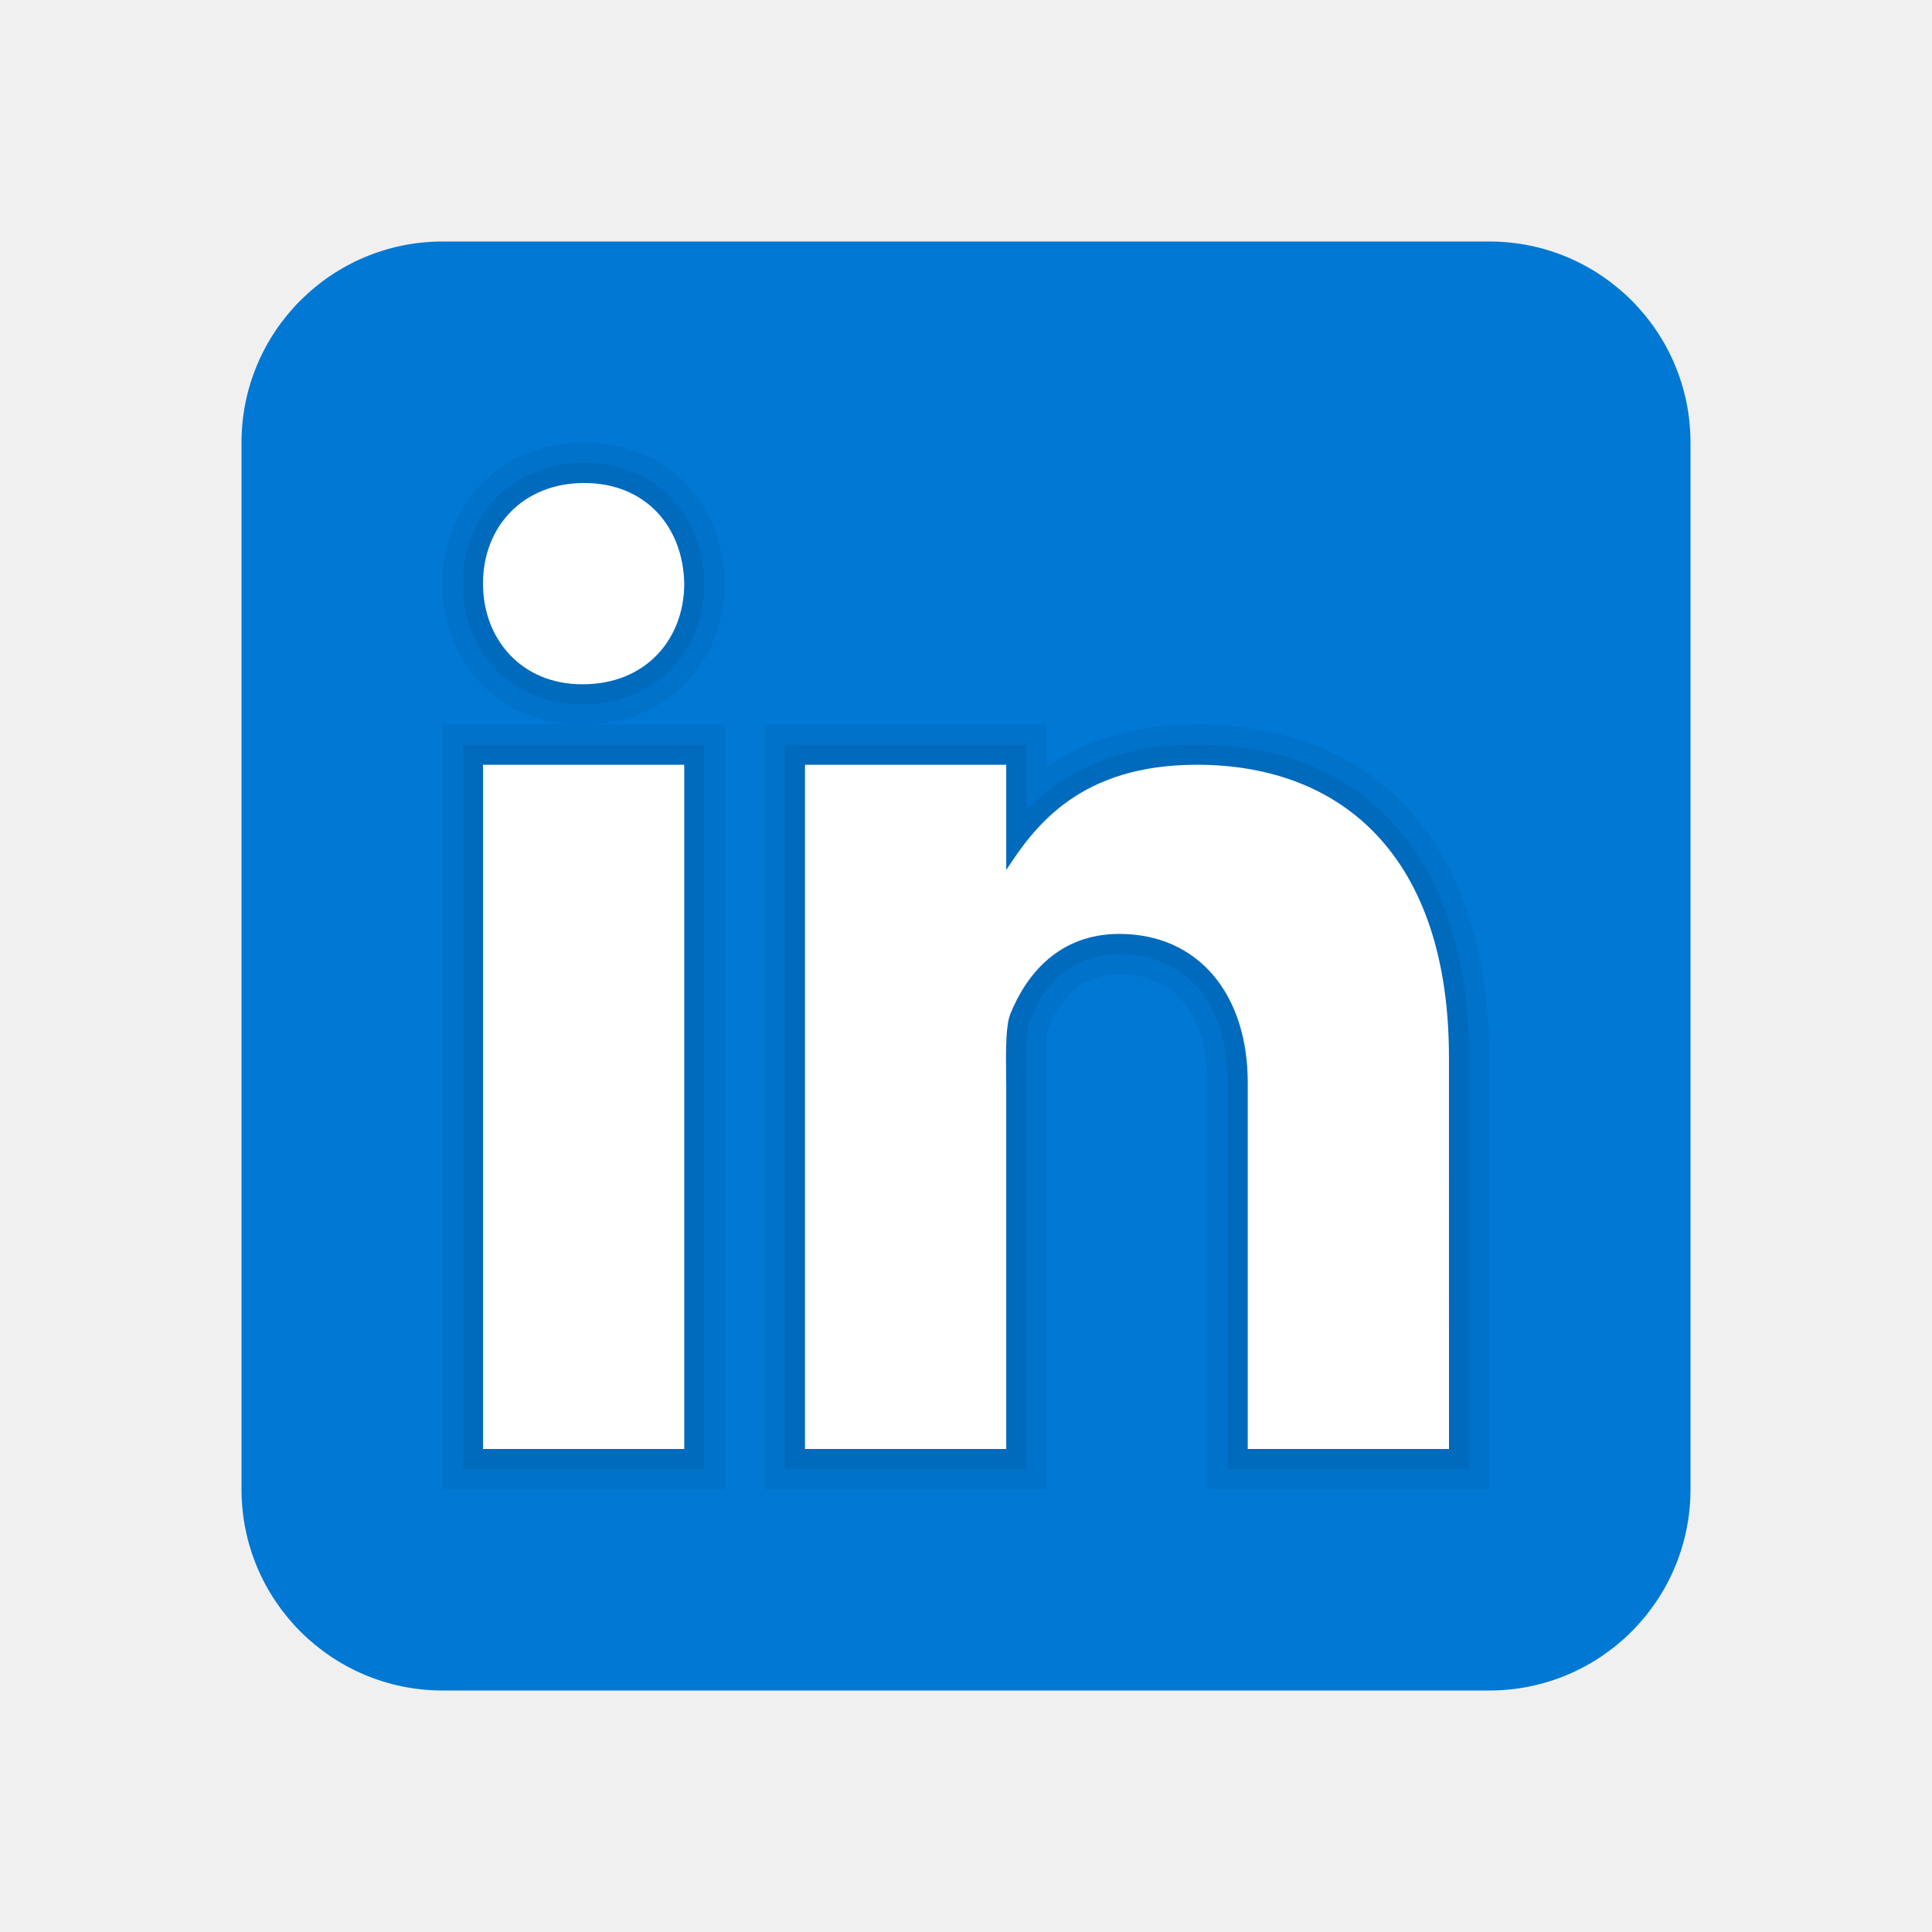
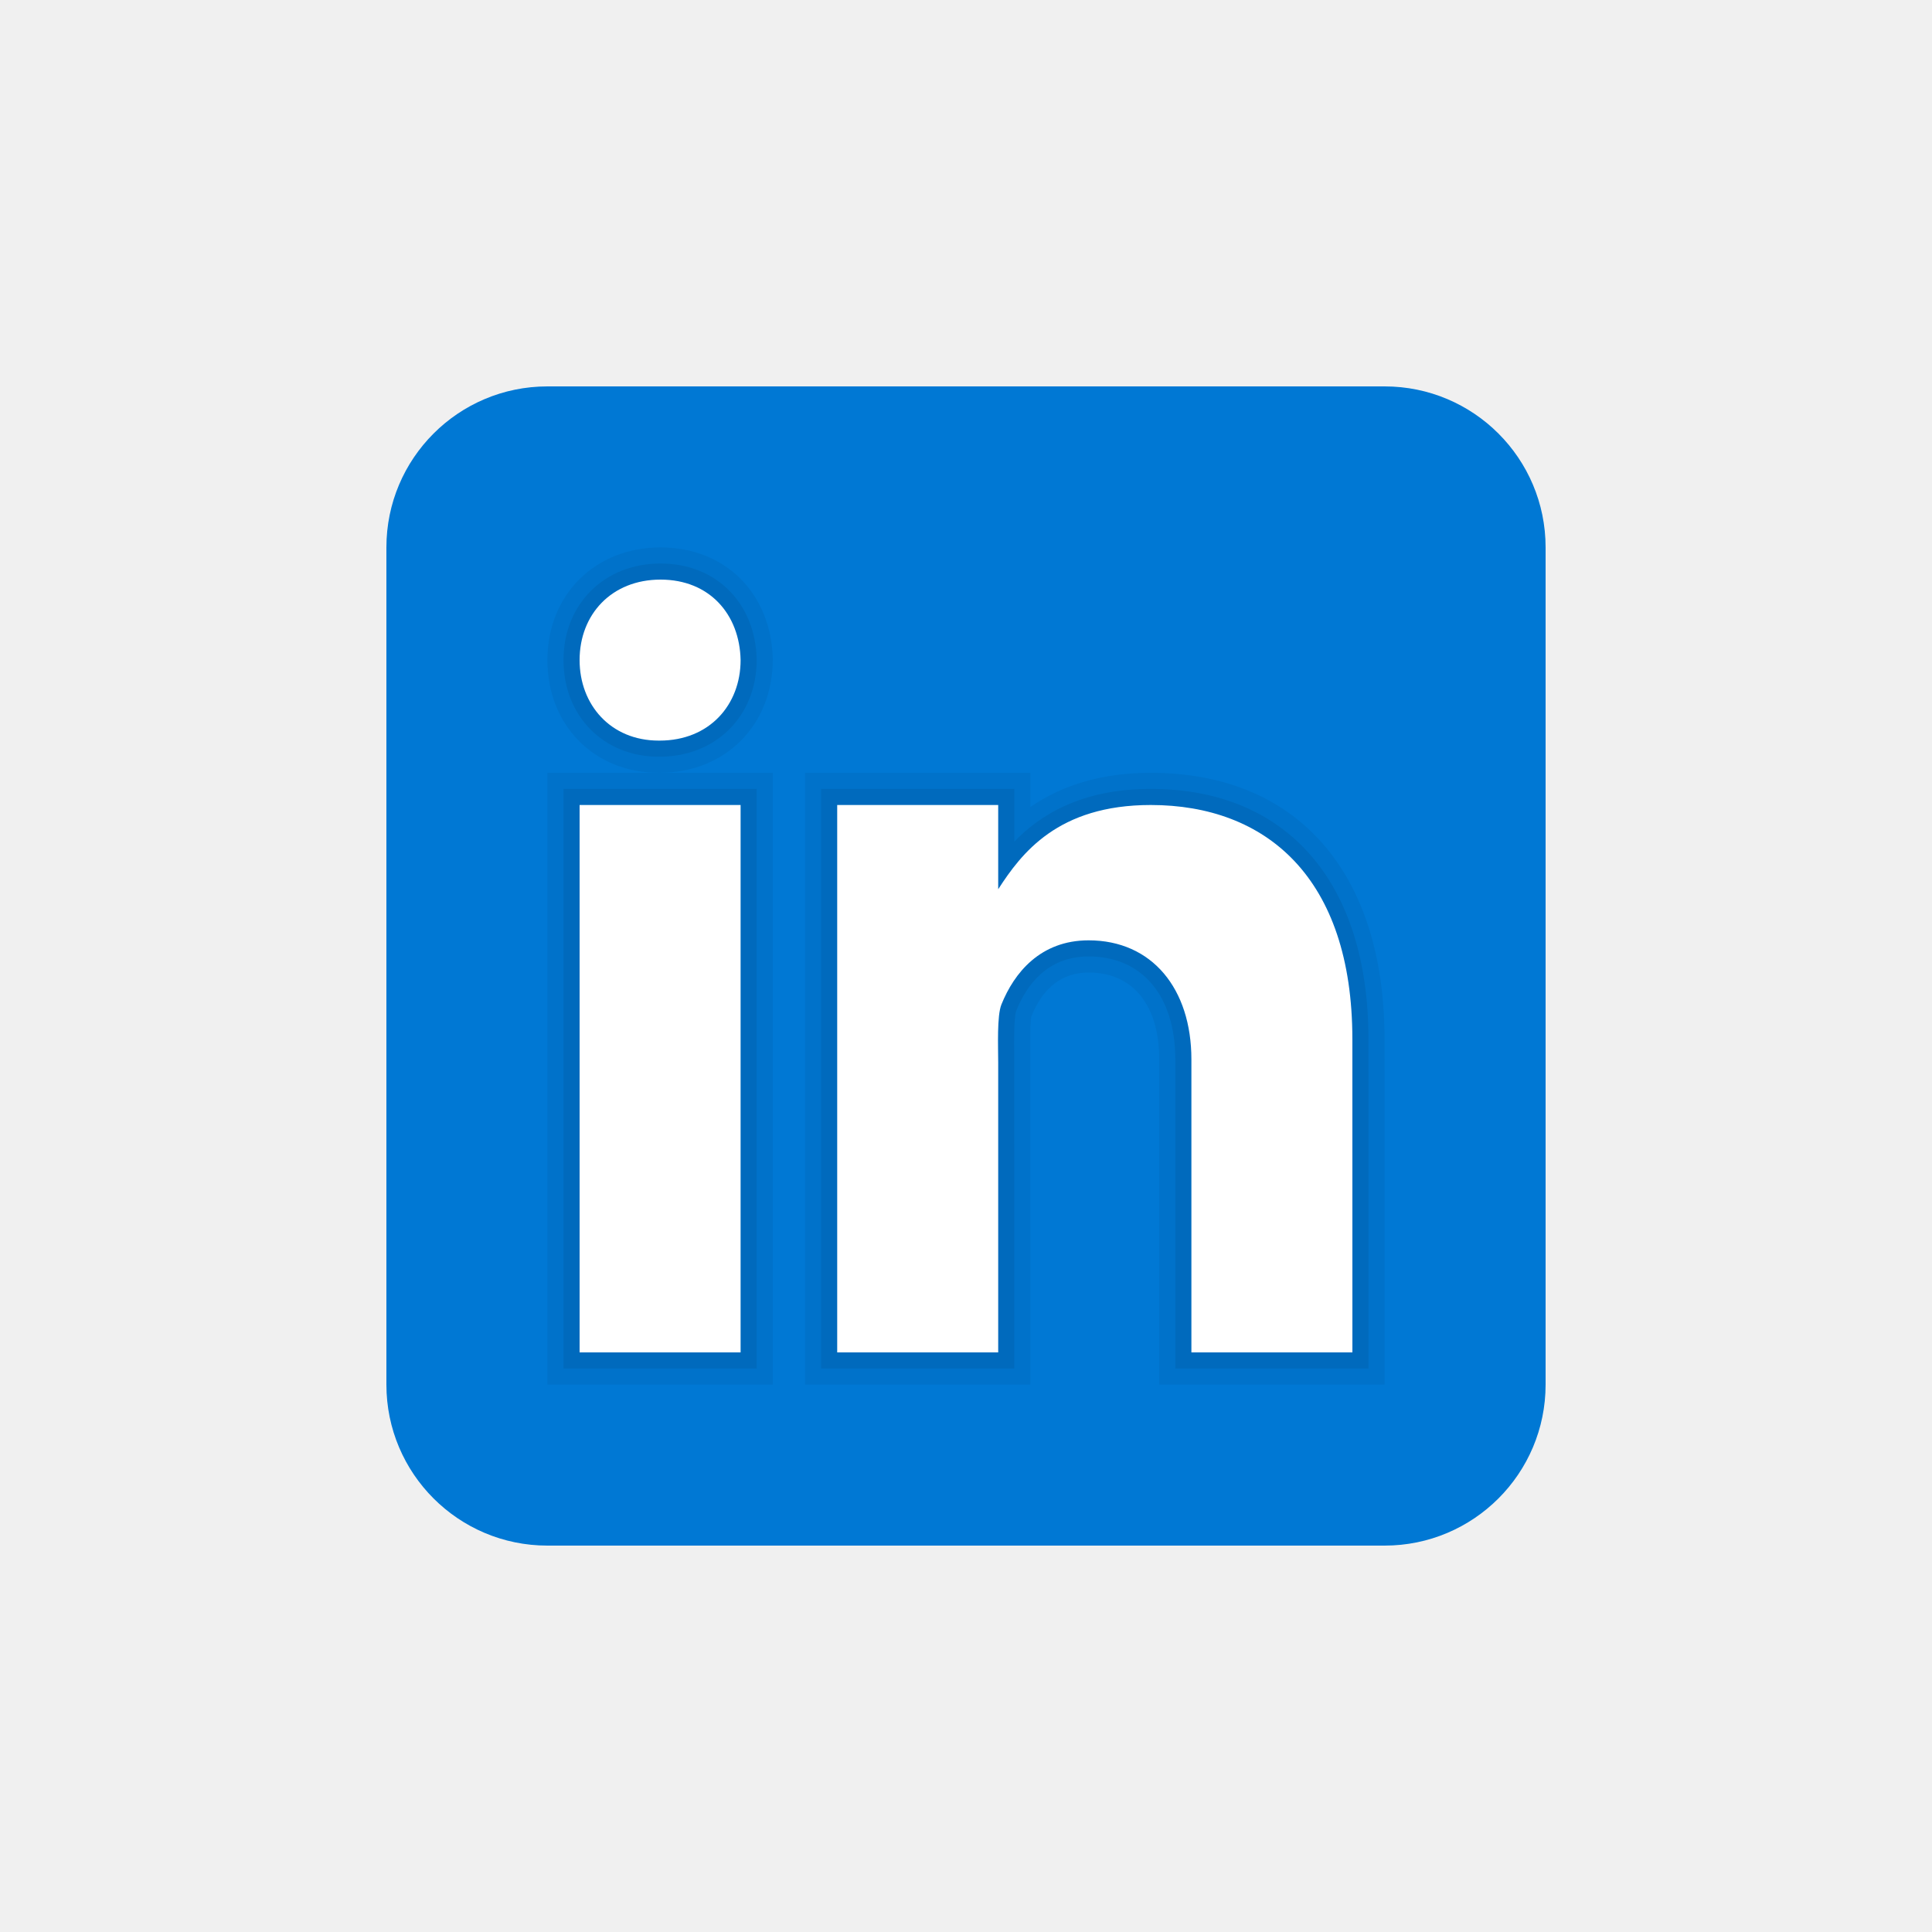
- <svg xmlns="http://www.w3.org/2000/svg" x="0px" y="0px" width="32" height="32" viewBox="0 0 48 48">
+ <svg xmlns="http://www.w3.org/2000/svg" x="0px" y="0px" width="32" height="32" viewBox="-6 -6 60 60">
  <path fill="#0078d4" d="M42,37c0,2.762-2.238,5-5,5H11c-2.761,0-5-2.238-5-5V11c0-2.762,2.239-5,5-5h26c2.762,0,5,2.238,5,5 V37z" />
  <path d="M30,37V26.901c0-1.689-0.819-2.698-2.192-2.698c-0.815,0-1.414,0.459-1.779,1.364 c-0.017,0.064-0.041,0.325-0.031,1.114L26,37h-7V18h7v1.061C27.022,18.356,28.275,18,29.738,18c4.547,0,7.261,3.093,7.261,8.274 L37,37H30z M11,37V18h3.457C12.454,18,11,16.528,11,14.499C11,12.472,12.478,11,14.514,11c2.012,0,3.445,1.431,3.486,3.479 C18,16.523,16.521,18,14.485,18H18v19H11z" opacity=".05" />
  <path d="M30.5,36.5v-9.599c0-1.973-1.031-3.198-2.692-3.198c-1.295,0-1.935,0.912-2.243,1.677 c-0.082,0.199-0.071,0.989-0.067,1.326L25.5,36.5h-6v-18h6v1.638c0.795-0.823,2.075-1.638,4.238-1.638 c4.233,0,6.761,2.906,6.761,7.774L36.5,36.5H30.5z M11.5,36.5v-18h6v18H11.5z M14.457,17.5c-1.713,0-2.957-1.262-2.957-3.001 c0-1.738,1.268-2.999,3.014-2.999c1.724,0,2.951,1.229,2.986,2.989c0,1.749-1.268,3.011-3.015,3.011H14.457z" opacity=".07" />
  <path fill="#fff" d="M12,19h5v17h-5V19z M14.485,17h-0.028C12.965,17,12,15.888,12,14.499C12,13.08,12.995,12,14.514,12 c1.521,0,2.458,1.08,2.486,2.499C17,15.887,16.035,17,14.485,17z M36,36h-5v-9.099c0-2.198-1.225-3.698-3.192-3.698 c-1.501,0-2.313,1.012-2.707,1.99C24.957,25.543,25,26.511,25,27v9h-5V19h5v2.616C25.721,20.5,26.85,19,29.738,19 c3.578,0,6.261,2.25,6.261,7.274L36,36L36,36z" />
</svg>
